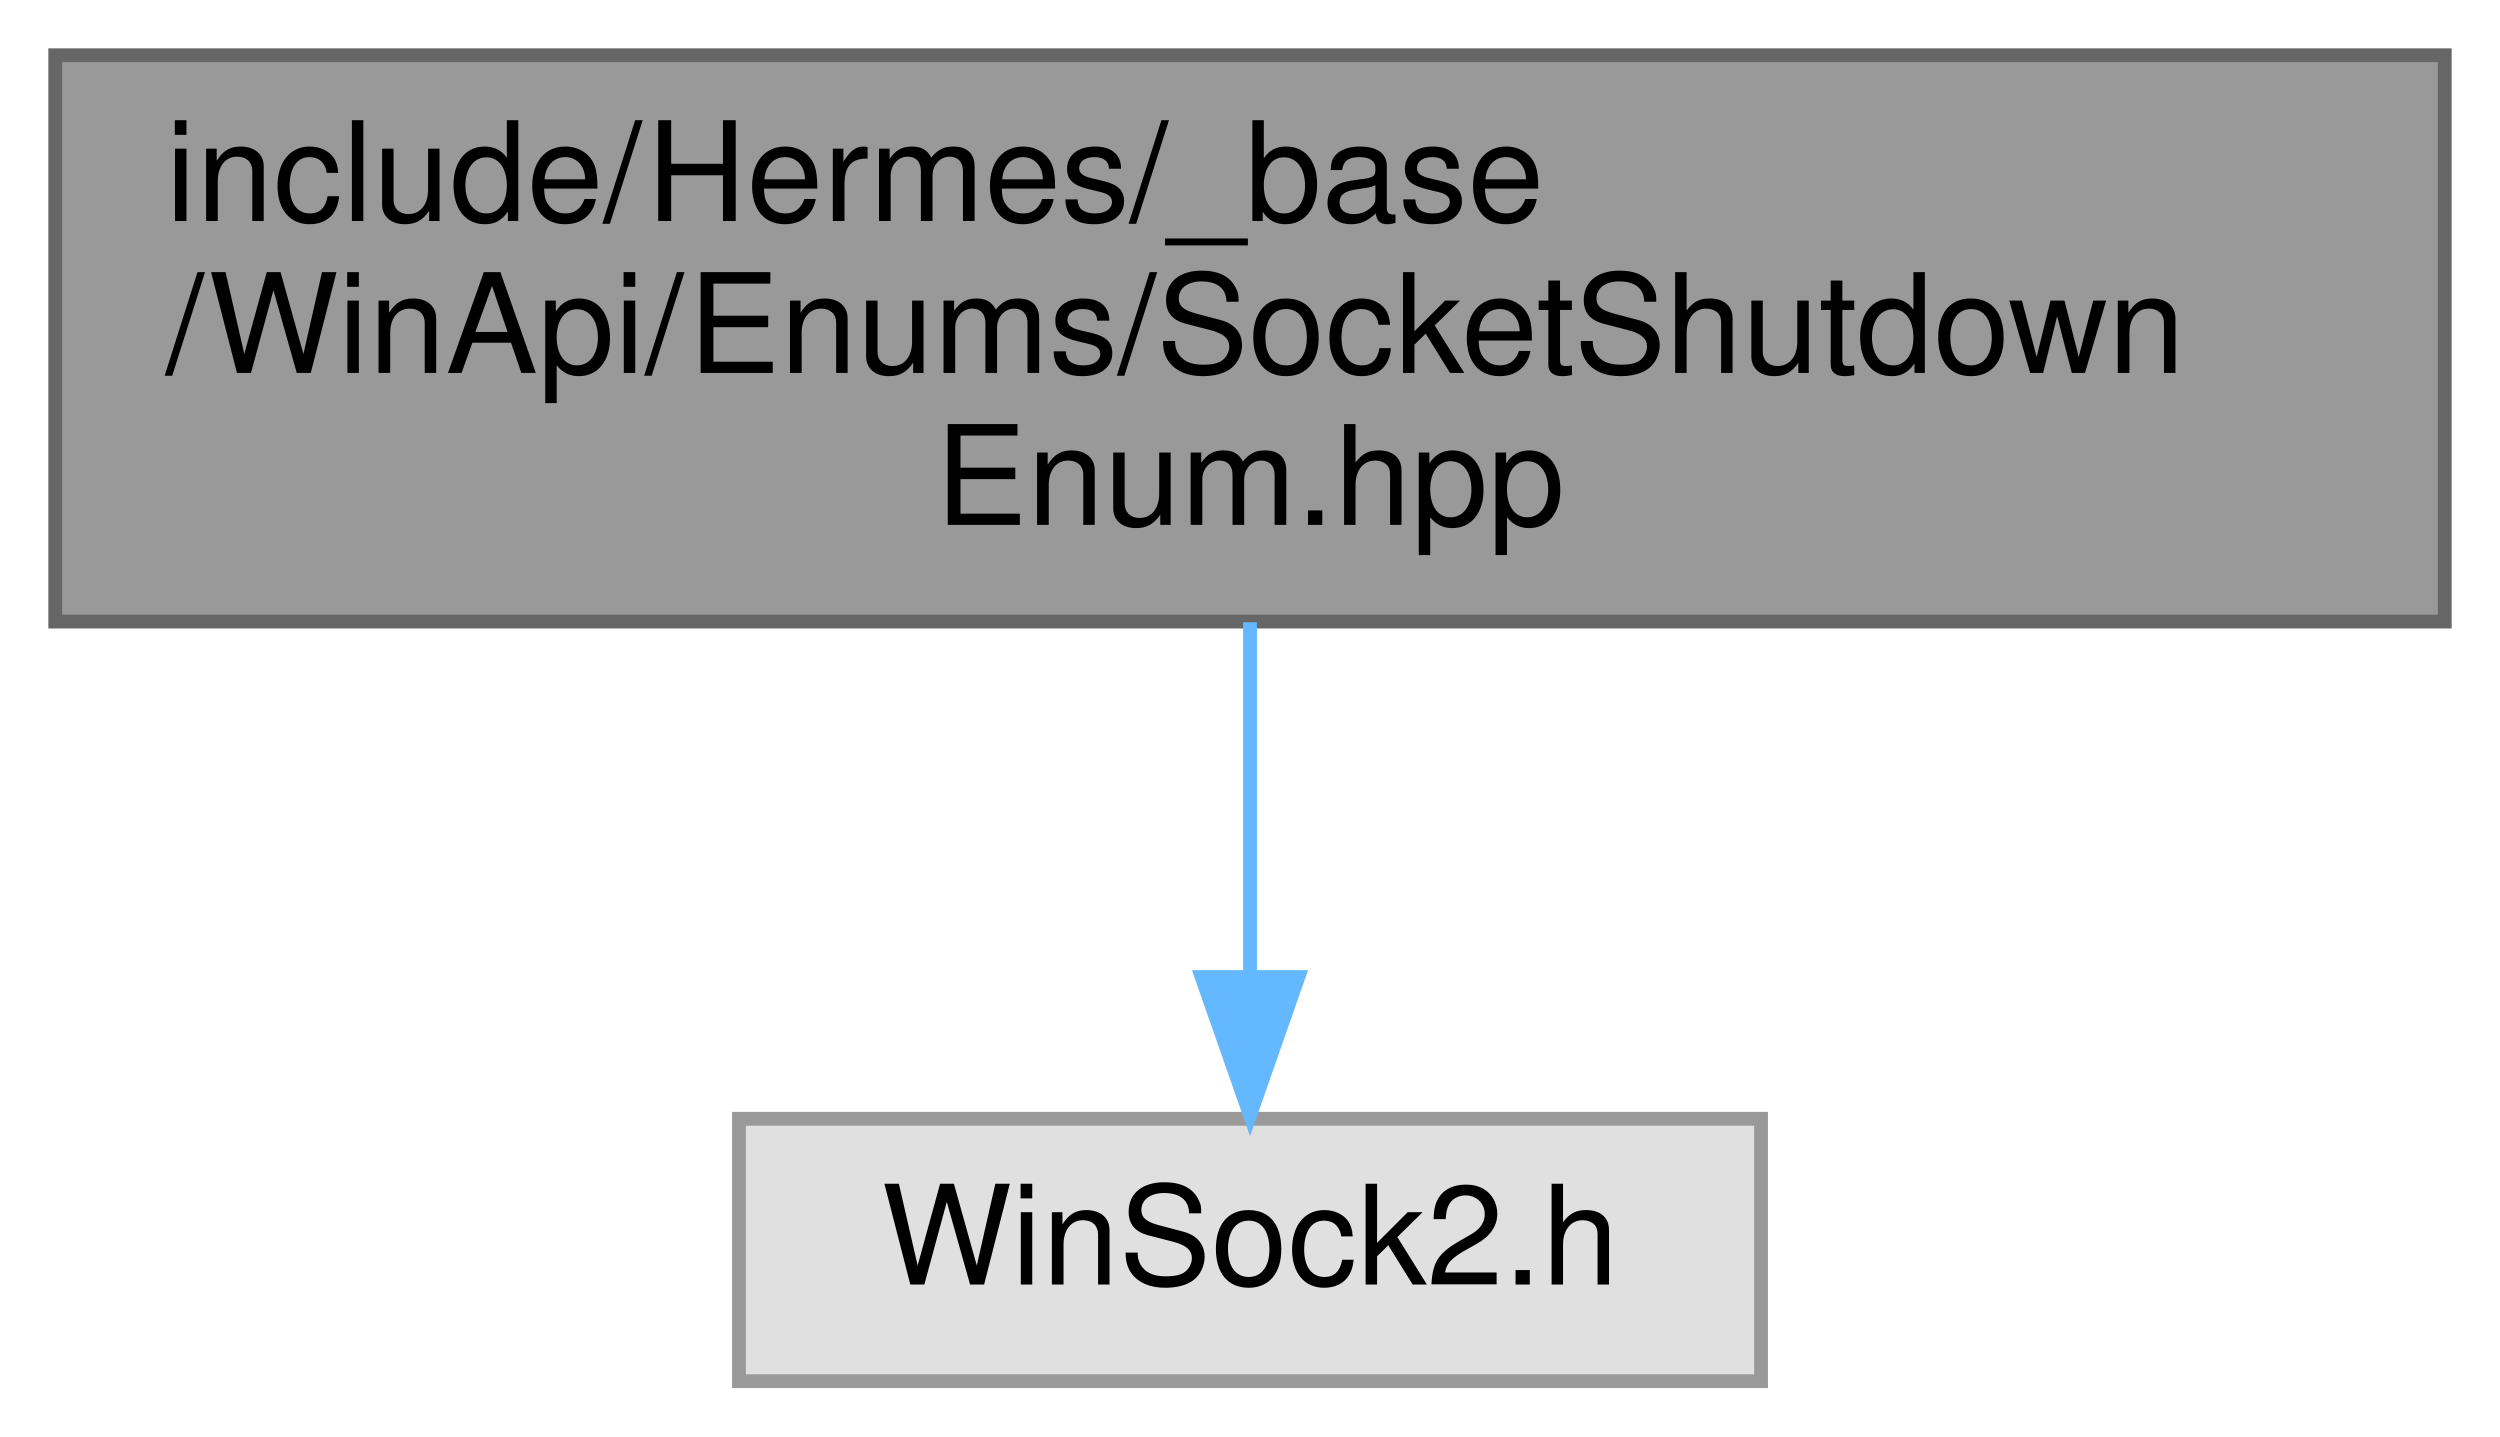
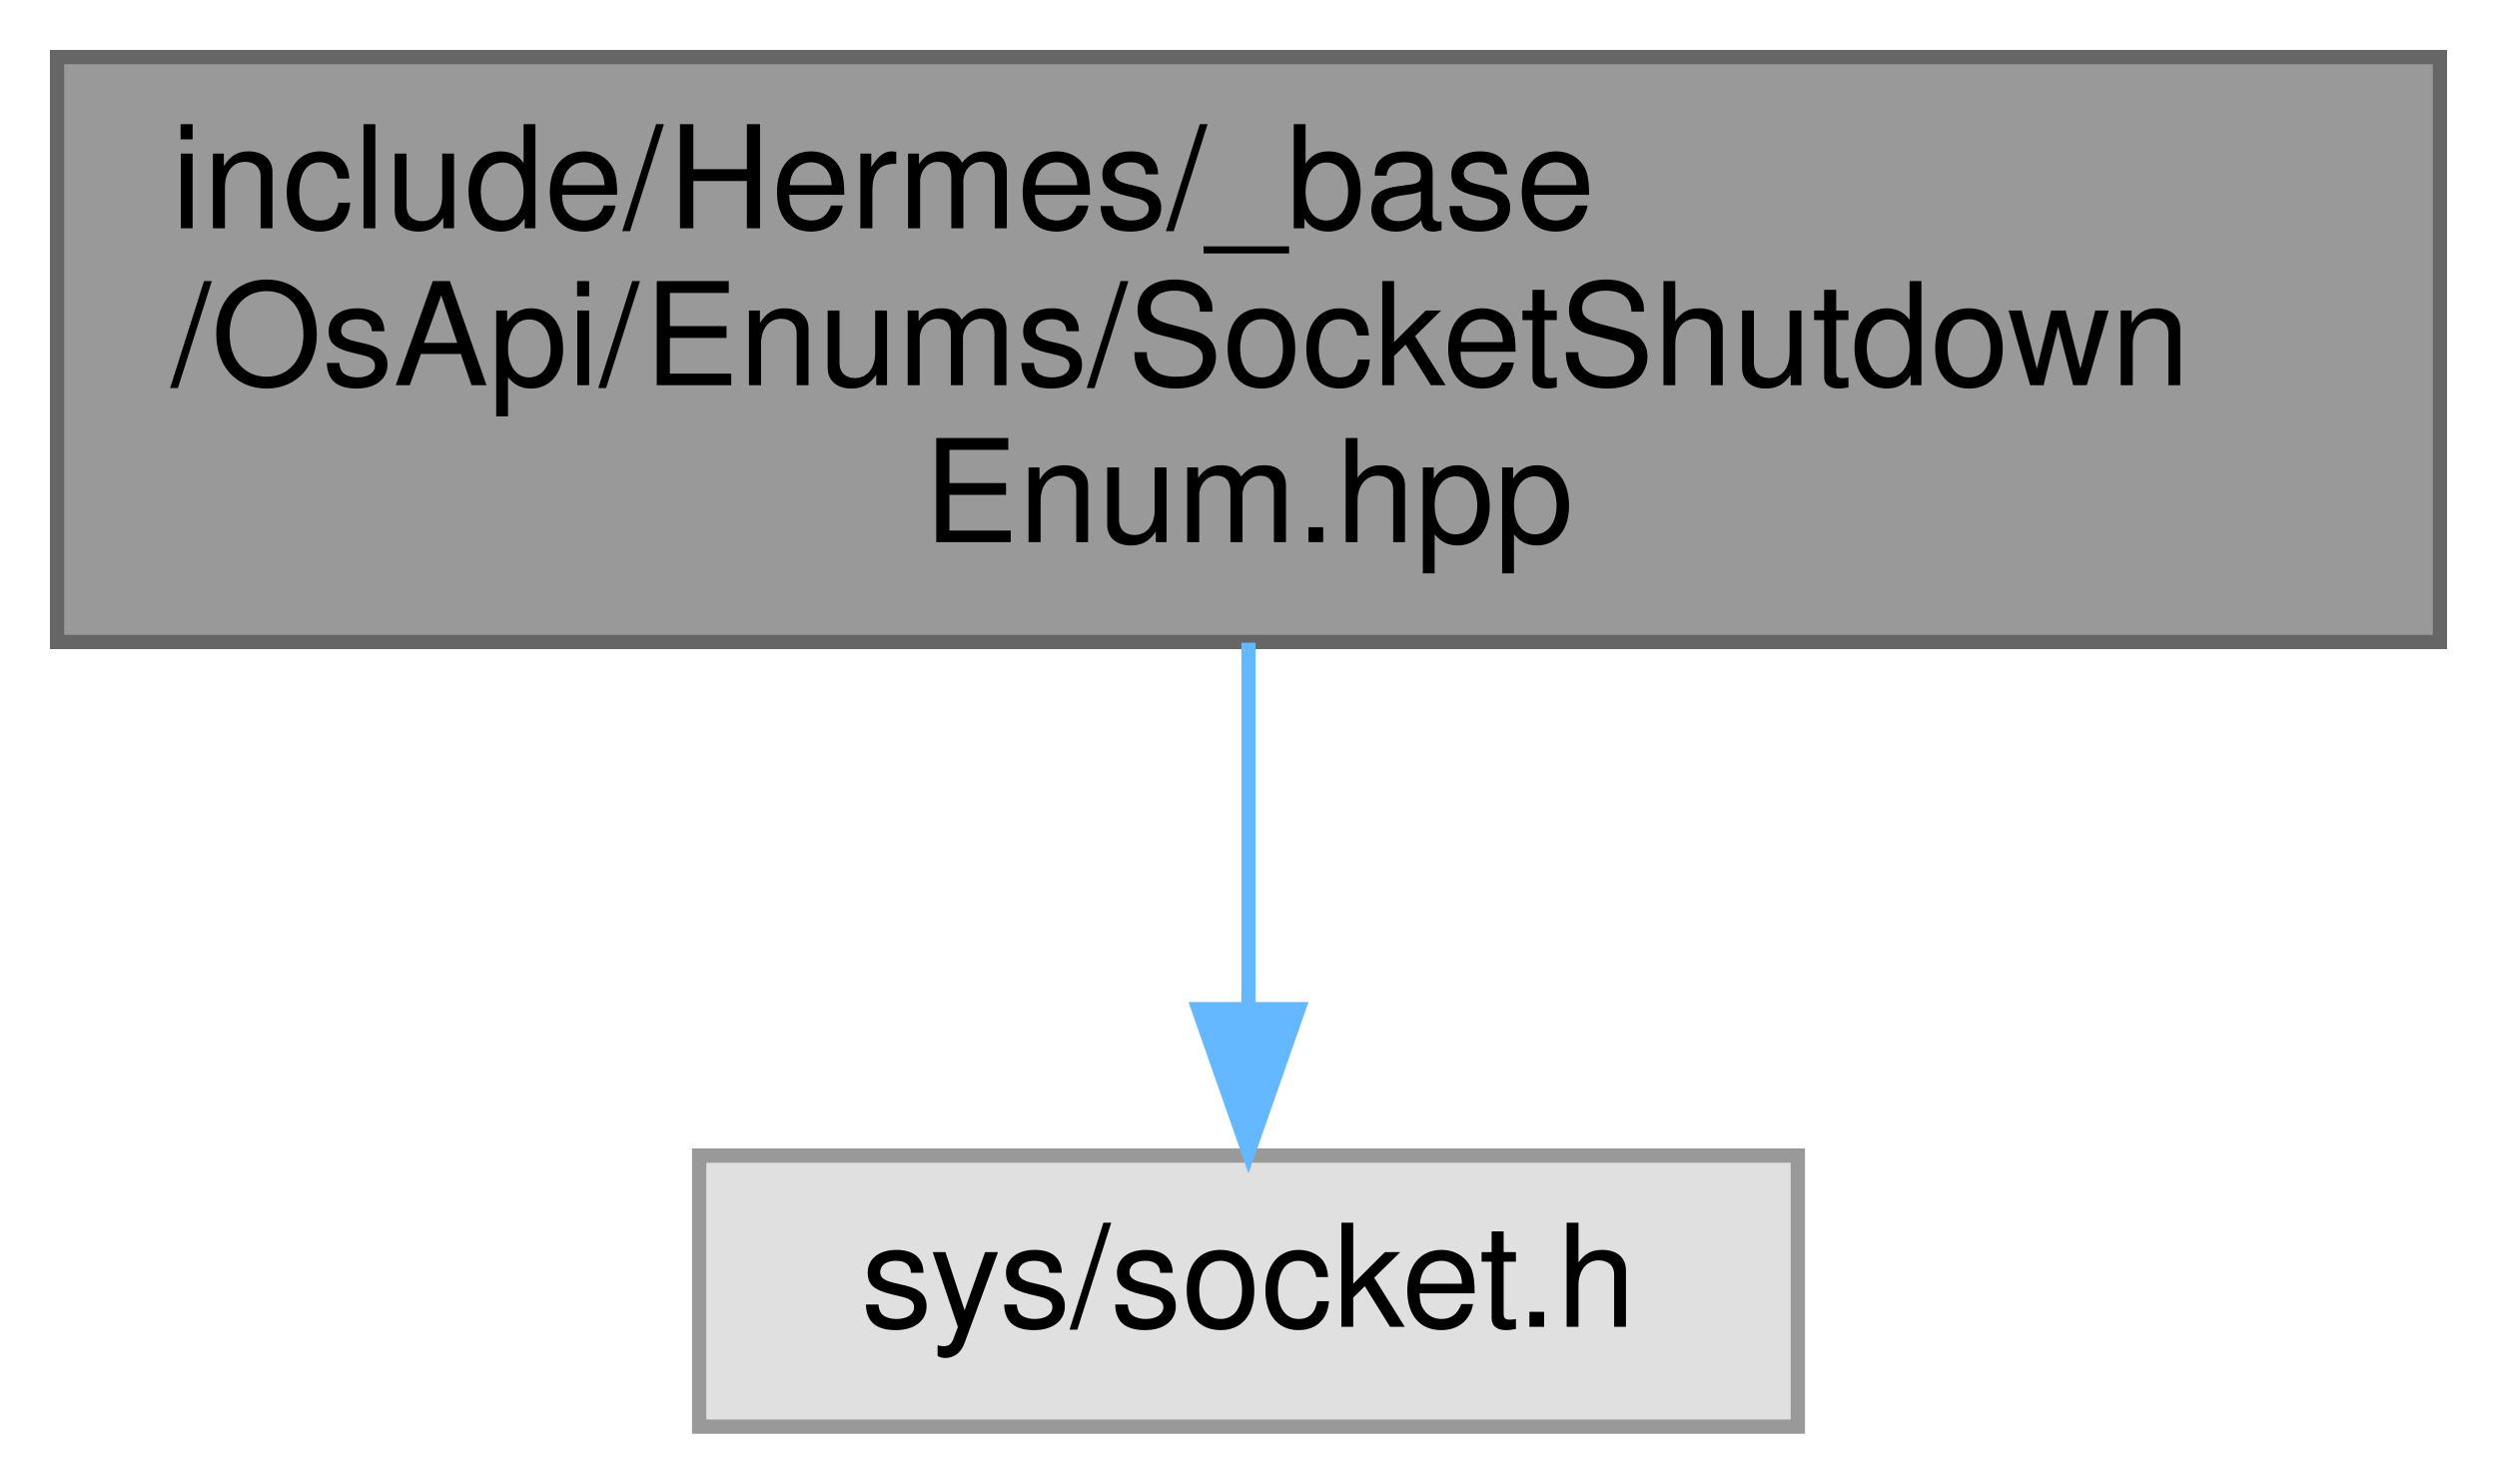
- <svg xmlns="http://www.w3.org/2000/svg" xmlns:xlink="http://www.w3.org/1999/xlink" width="181pt" height="104pt" viewBox="0.00 0.00 181.00 104.00">
+ <svg xmlns="http://www.w3.org/2000/svg" xmlns:xlink="http://www.w3.org/1999/xlink" width="175pt" height="104pt" viewBox="0.00 0.00 175.00 104.00">
  <g id="graph0" class="graph" transform="scale(1 1) rotate(0) translate(4 100)">
    <g id="Node000001" class="node">
      <g id="a_Node000001">
        <a xlink:title=" ">
-           <polygon fill="#999999" stroke="#666666" points="173,-96 0,-96 0,-55 173,-55 173,-96" />
+           <polygon fill="#999999" stroke="#666666" points="167,-96 0,-96 0,-55 167,-55 167,-96" />
          <text text-anchor="start" x="8" y="-84" font-family="Helvetica,sans-Serif" font-size="10.00">include/Hermes/_base</text>
-           <text text-anchor="start" x="8" y="-73" font-family="Helvetica,sans-Serif" font-size="10.00">/WinApi/Enums/SocketShutdown</text>
-           <text text-anchor="middle" x="86.5" y="-62" font-family="Helvetica,sans-Serif" font-size="10.00">Enum.hpp</text>
+           <text text-anchor="start" x="8" y="-73" font-family="Helvetica,sans-Serif" font-size="10.00">/OsApi/Enums/SocketShutdown</text>
+           <text text-anchor="middle" x="83.5" y="-62" font-family="Helvetica,sans-Serif" font-size="10.00">Enum.hpp</text>
        </a>
      </g>
    </g>
    <g id="Node000002" class="node">
      <g id="a_Node000002">
        <a xlink:title=" ">
-           <polygon fill="#e0e0e0" stroke="#999999" points="123.5,-19 49.5,-19 49.5,0 123.5,0 123.5,-19" />
-           <text text-anchor="middle" x="86.5" y="-7" font-family="Helvetica,sans-Serif" font-size="10.00">WinSock2.h</text>
+           <polygon fill="#e0e0e0" stroke="#999999" points="122,-19 45,-19 45,0 122,0 122,-19" />
+           <text text-anchor="middle" x="83.5" y="-7" font-family="Helvetica,sans-Serif" font-size="10.00">sys/socket.h</text>
        </a>
      </g>
    </g>
    <g id="edge1_Node000001_Node000002" class="edge">
      <g id="a_edge1_Node000001_Node000002">
        <a xlink:title=" ">
-           <path fill="none" stroke="#63b8ff" d="M86.5,-54.95C86.5,-46.85 86.5,-37.5 86.5,-29.47" />
-           <polygon fill="#63b8ff" stroke="#63b8ff" points="90,-29.26 86.5,-19.26 83,-29.26 90,-29.26" />
+           <path fill="none" stroke="#63b8ff" d="M83.5,-54.95C83.5,-46.85 83.5,-37.5 83.5,-29.47" />
+           <polygon fill="#63b8ff" stroke="#63b8ff" points="87,-29.26 83.5,-19.26 80,-29.26 87,-29.26" />
        </a>
      </g>
    </g>
  </g>
</svg>
